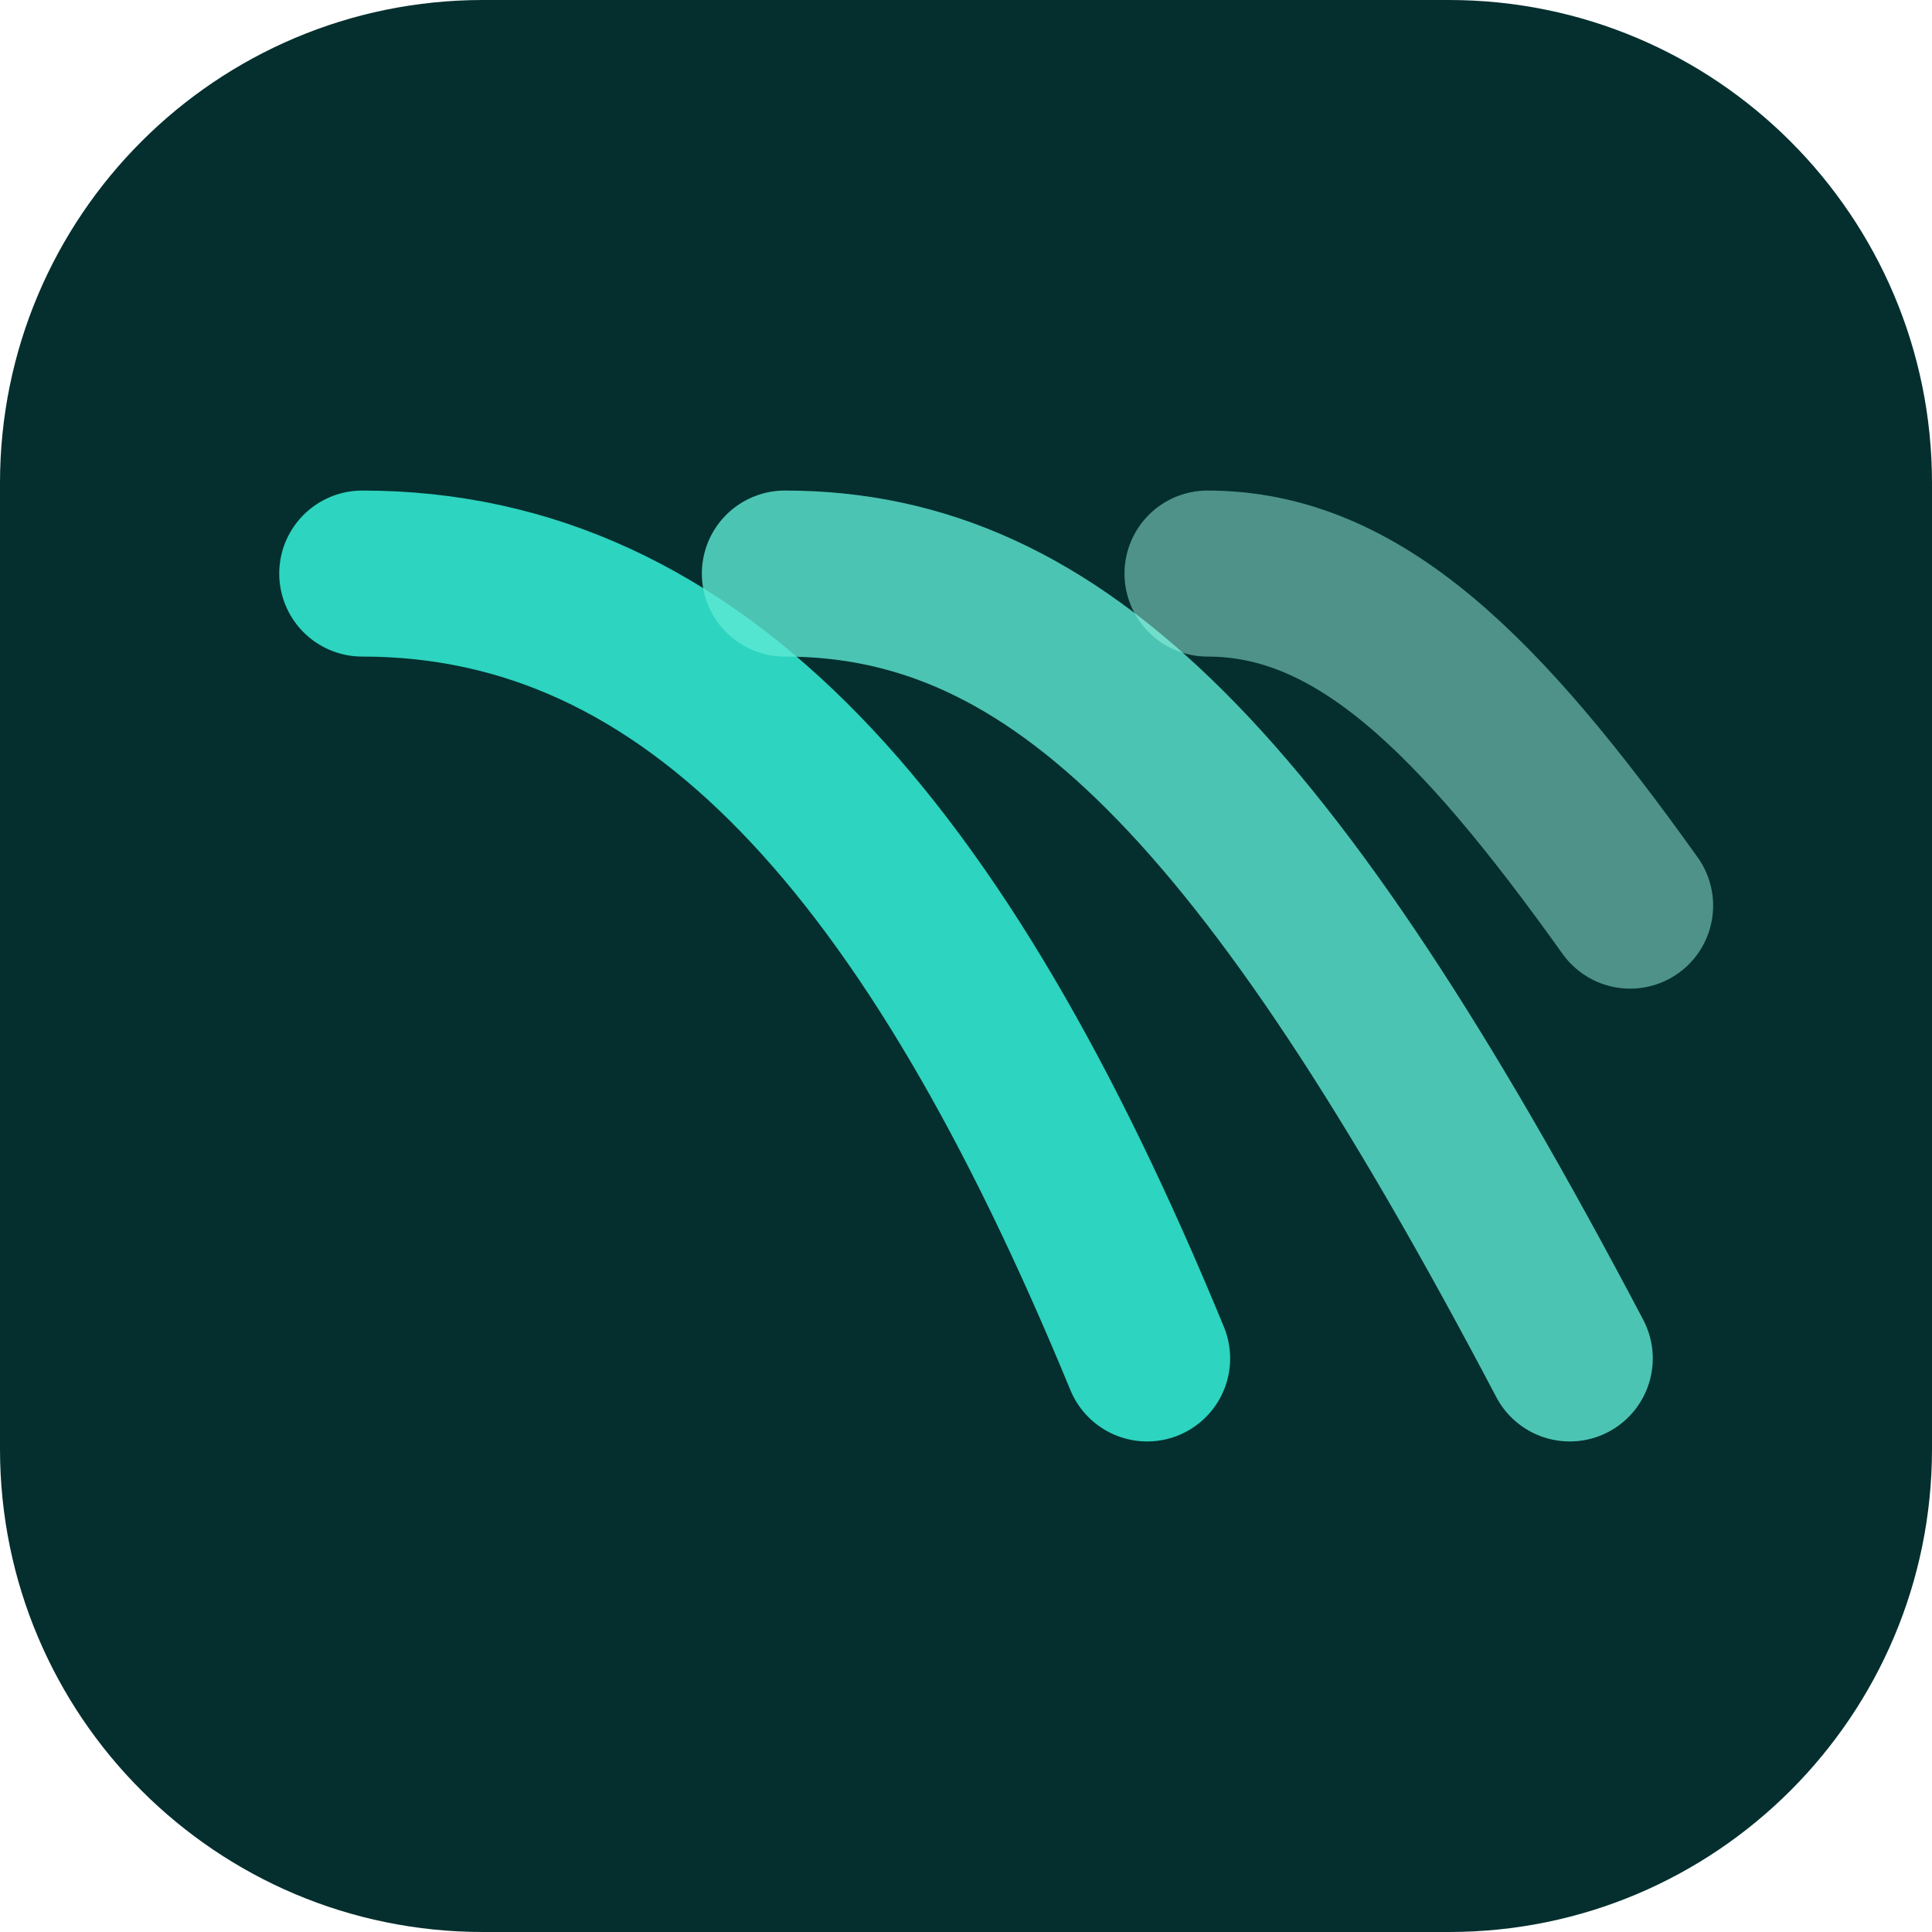
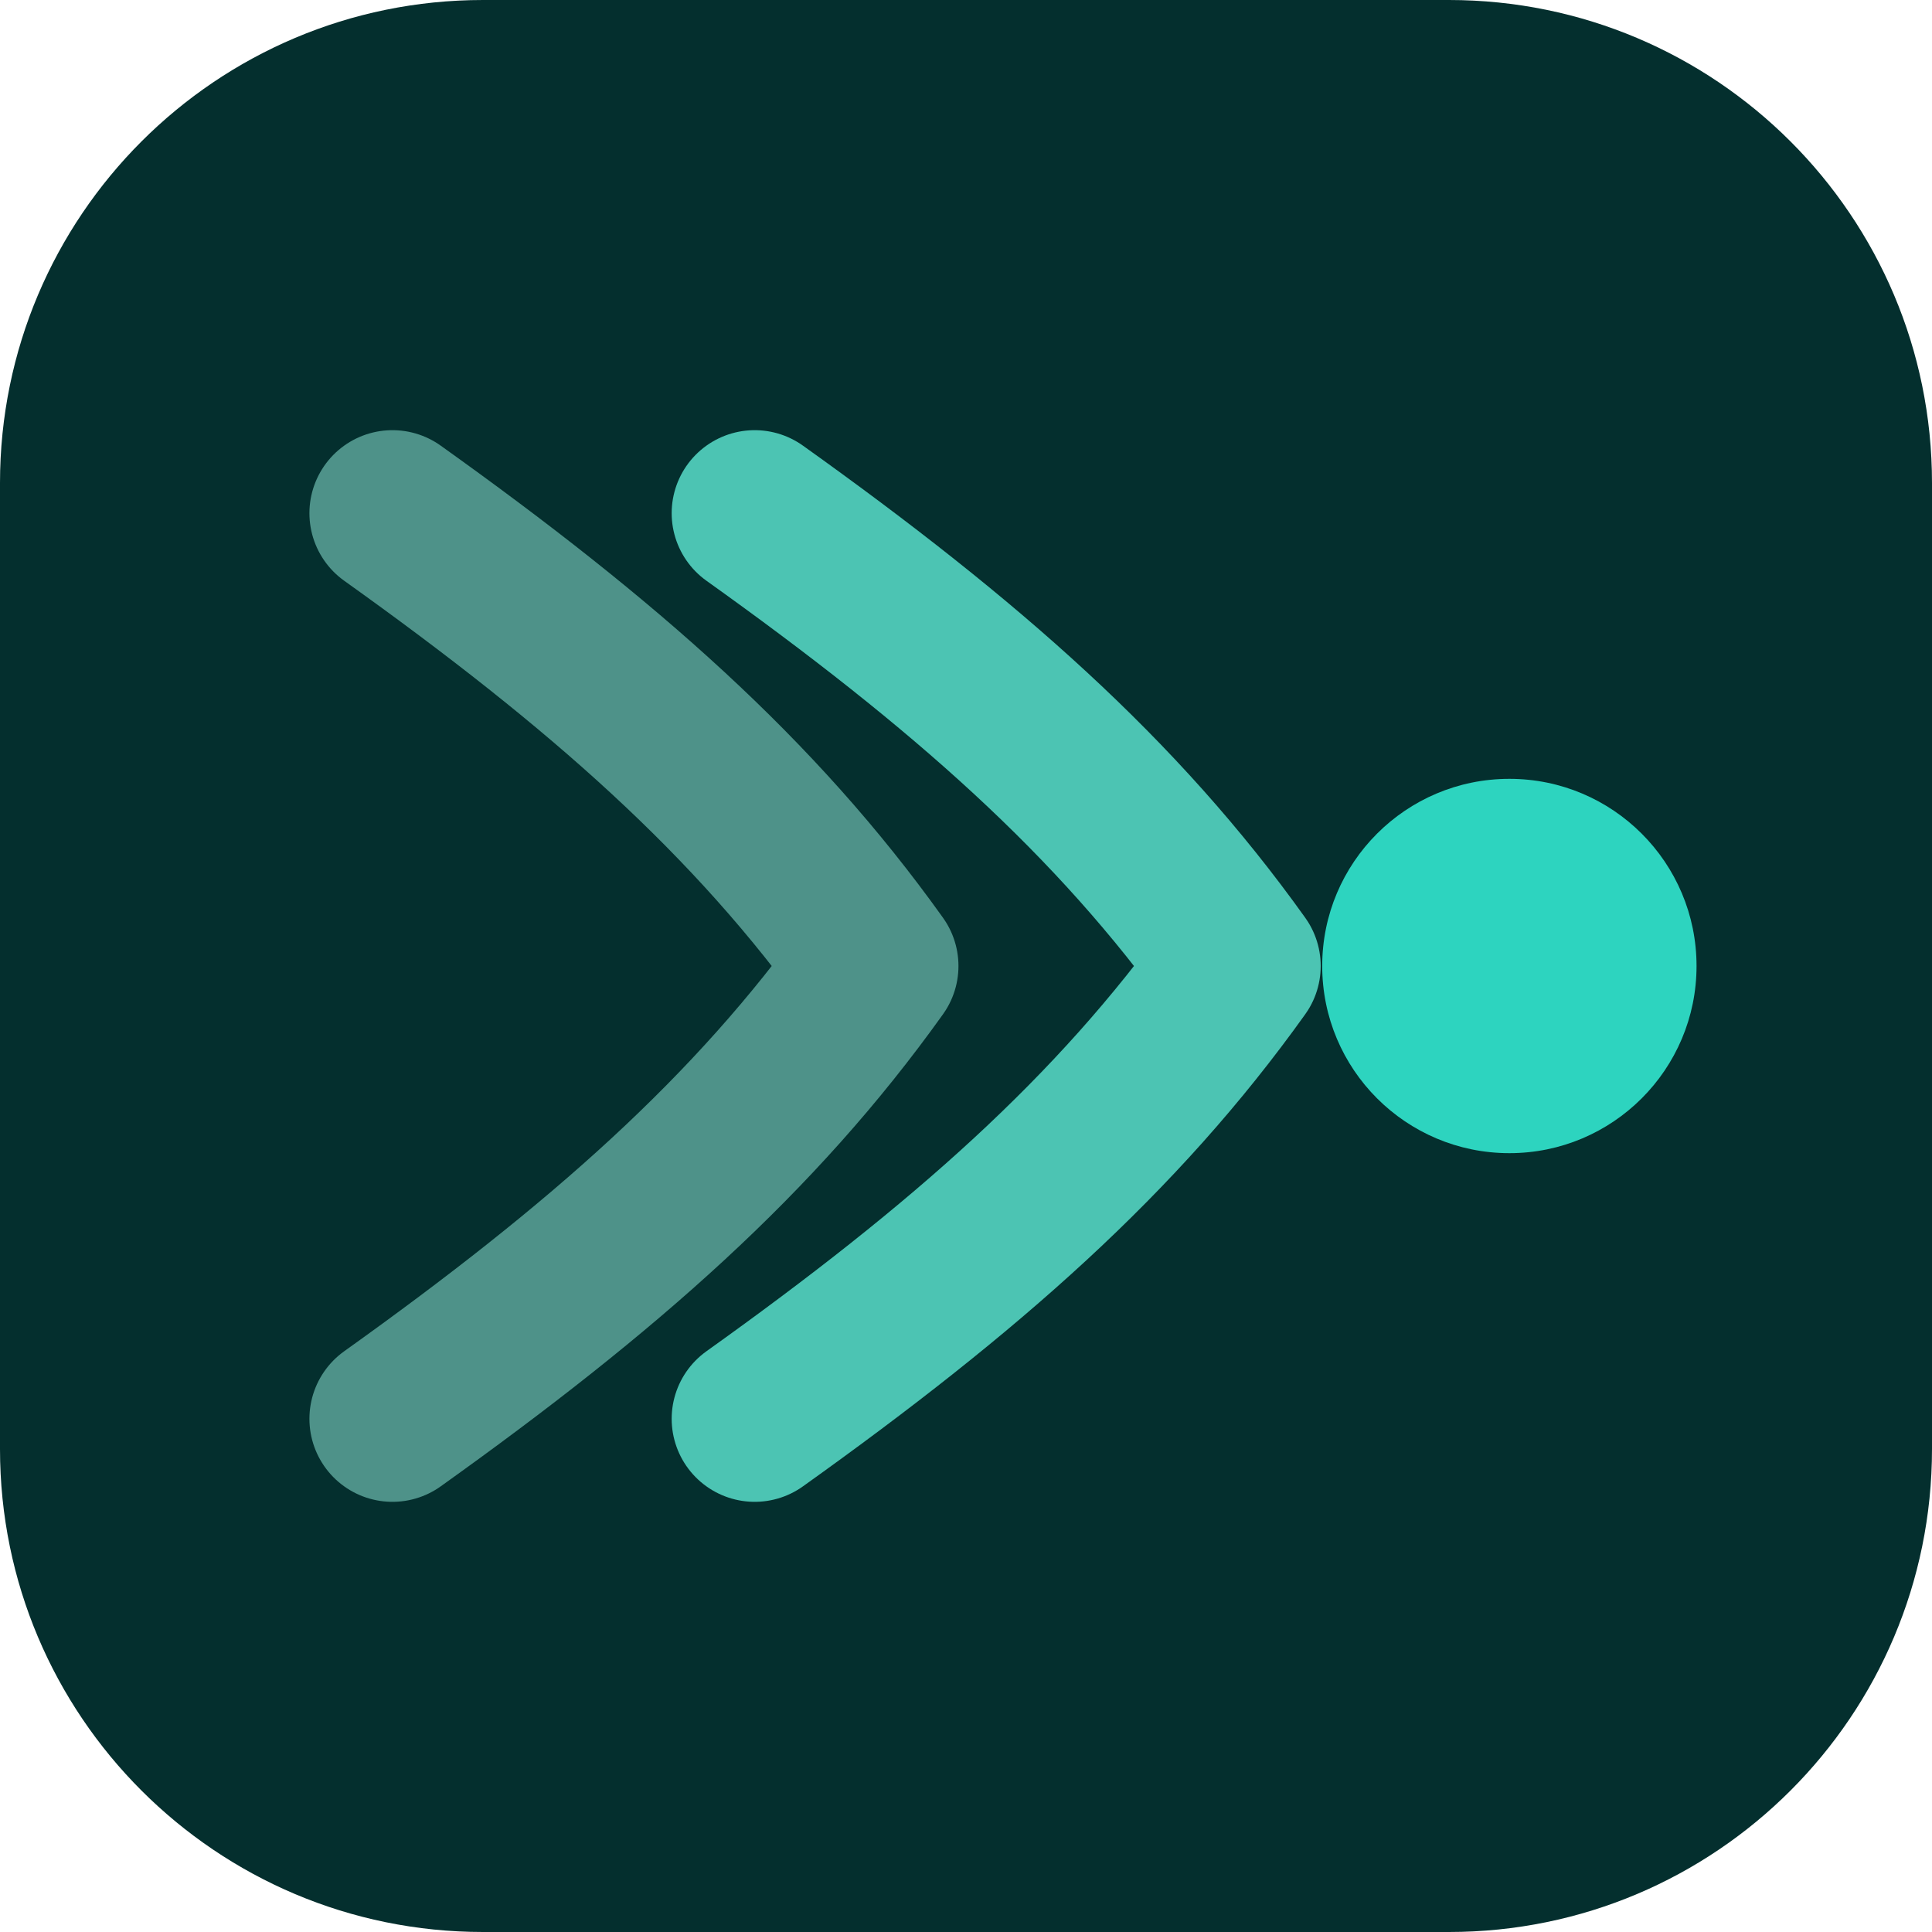
<svg xmlns="http://www.w3.org/2000/svg" viewBox="0 0 32 32" fill="none">
  <rect width="32" height="32" rx="8" fill="#042f2e" />
-   <path d="M6 9.5C11.5 9.5 15.5 14 19 22.5" stroke="#2dd4bf" stroke-width="2.75" stroke-linecap="round" />
-   <path d="M13 9.5C17.5 9.5 21 13 26 22.5" stroke="#5eead4" stroke-width="2.75" stroke-linecap="round" stroke-opacity="0.8" />
-   <path d="M20 9.5C22.5 9.5 24.5 11.5 27 15" stroke="#99f6e4" stroke-width="2.75" stroke-linecap="round" stroke-opacity="0.5" />
+   <path d="M6.5 8.5C10 11 12.5 13.2 14.5 16C12.5 18.8 10 21 6.5 23.5" stroke="#99f6e4" stroke-width="2.75" stroke-linecap="round" stroke-linejoin="round" stroke-opacity=".5" />
+   <path d="M12.5 8.5C16 11 18.5 13.2 20.5 16C18.5 18.8 16 21 12.5 23.5" stroke="#5eead4" stroke-width="2.75" stroke-linecap="round" stroke-linejoin="round" stroke-opacity=".8" />
+   <circle cx="25" cy="16" r="3.1" fill="#2dd4bf" />
</svg>
